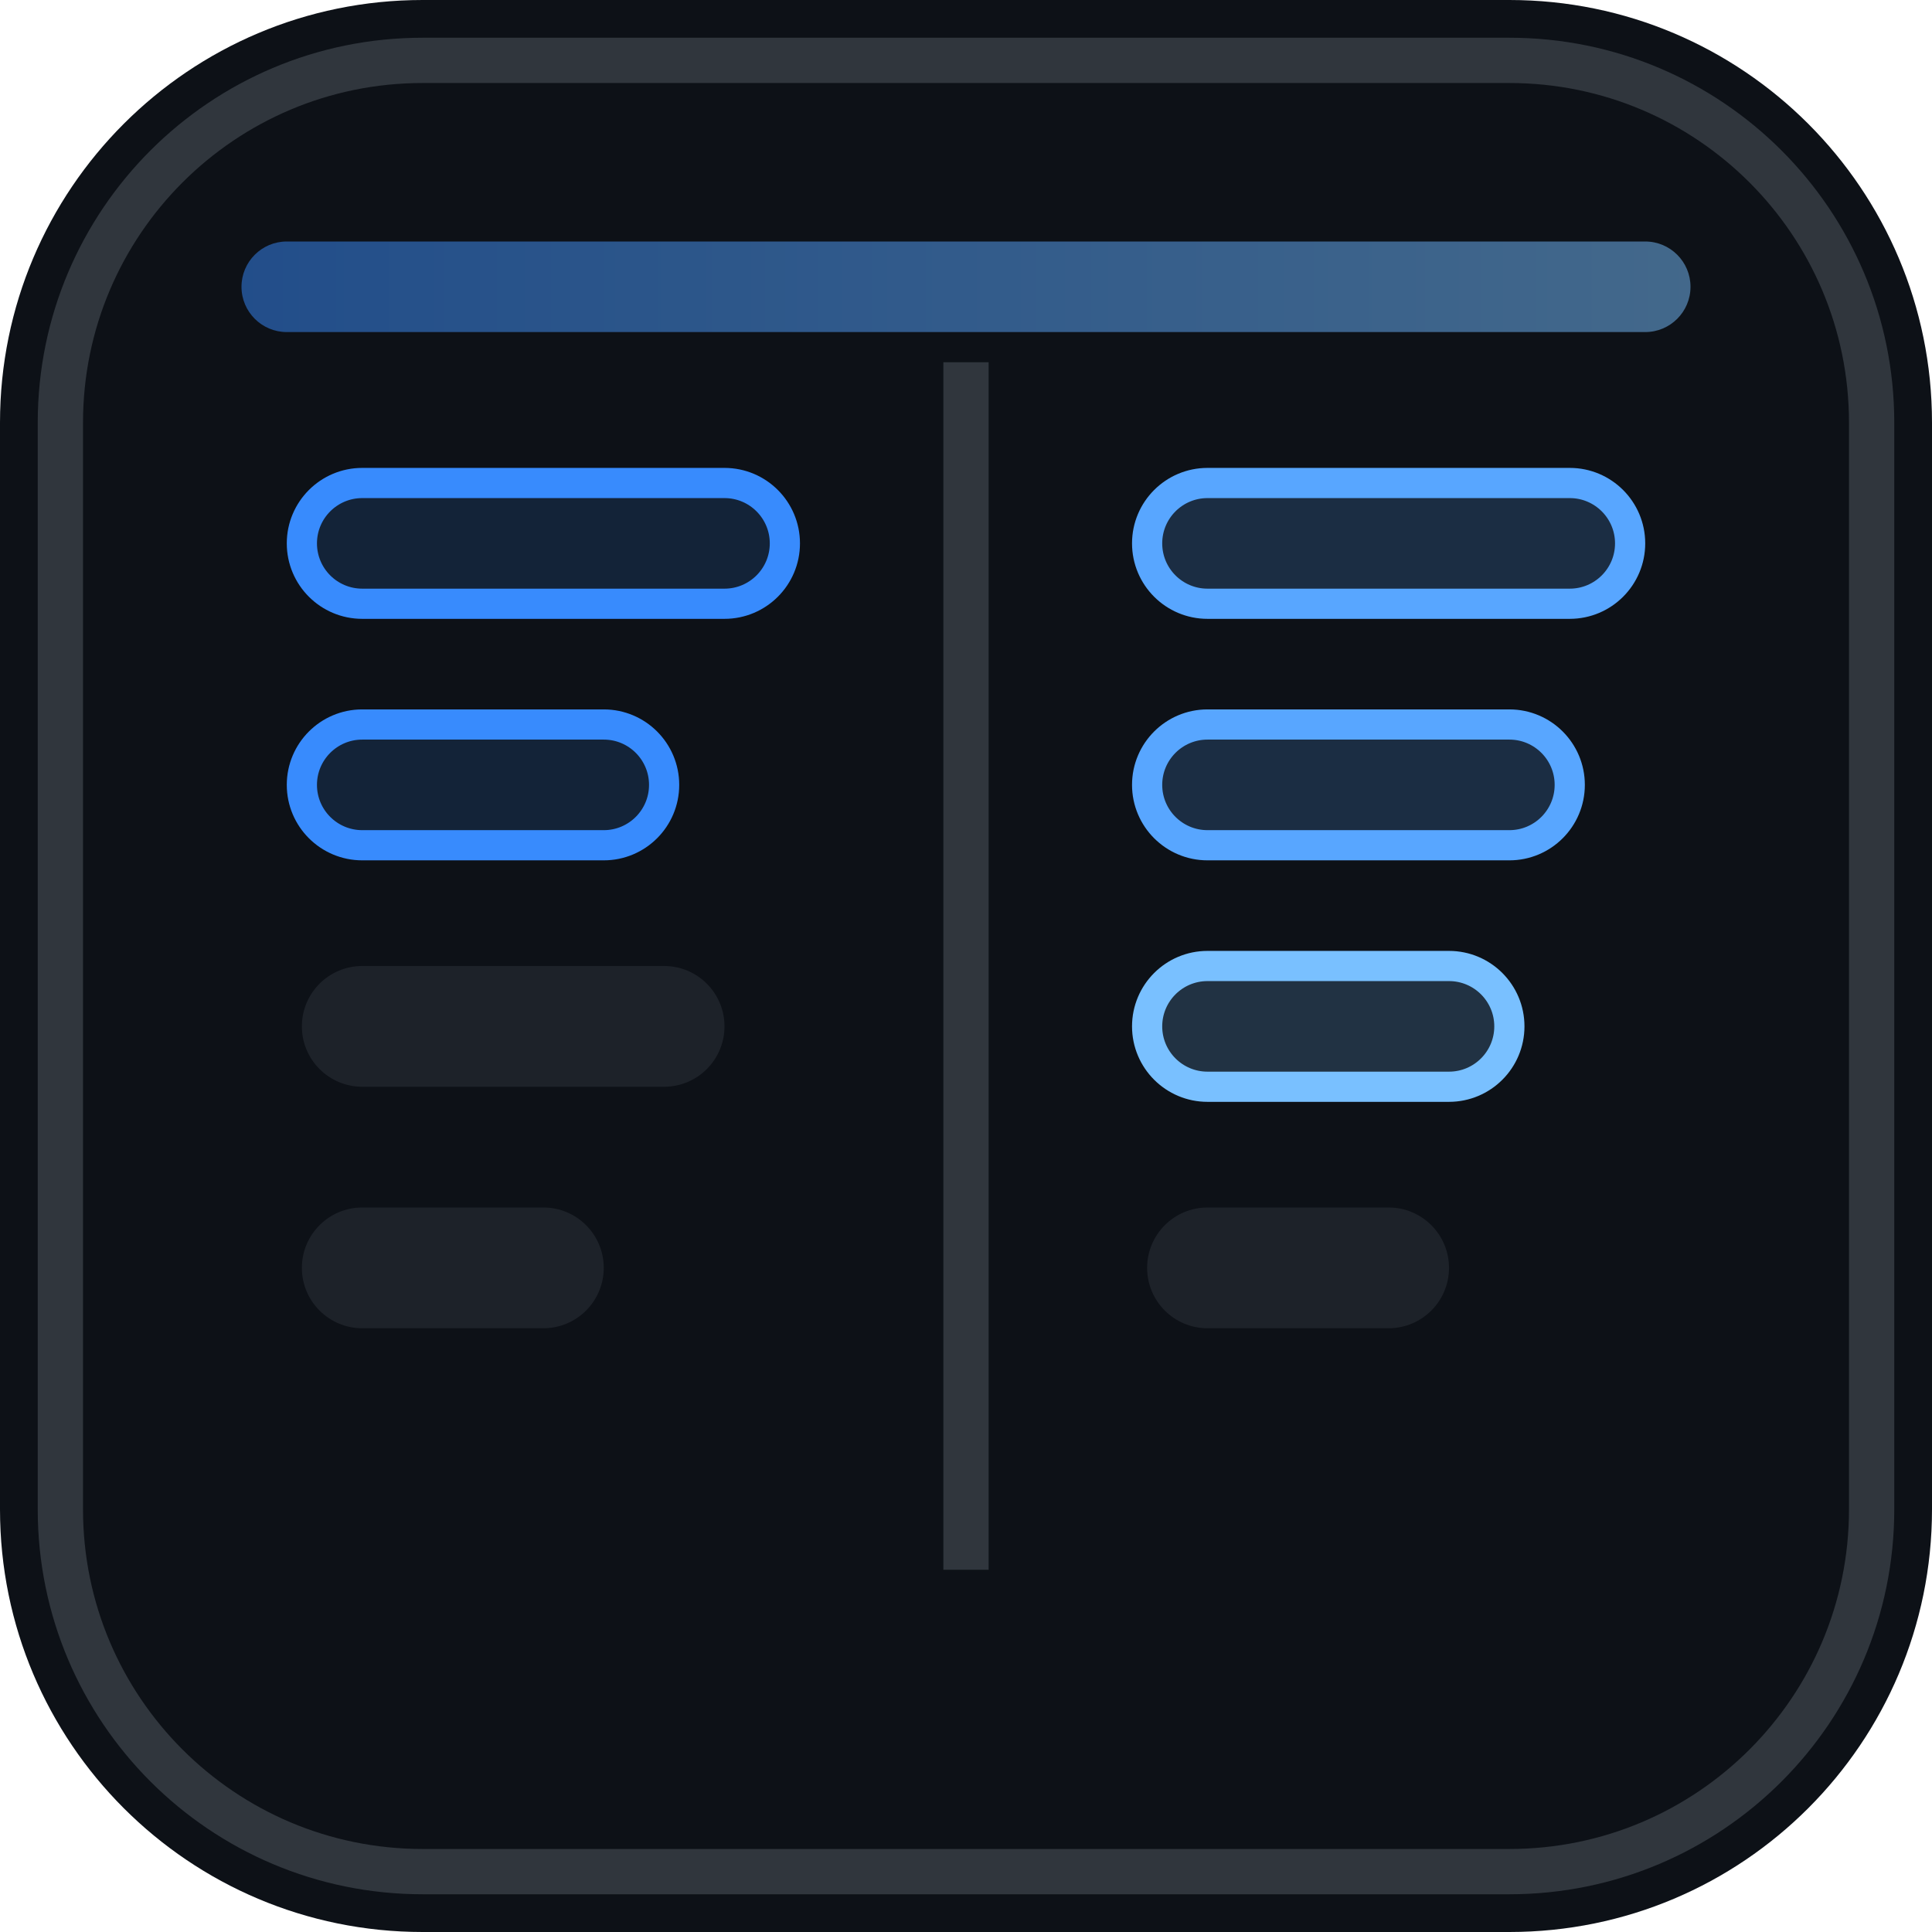
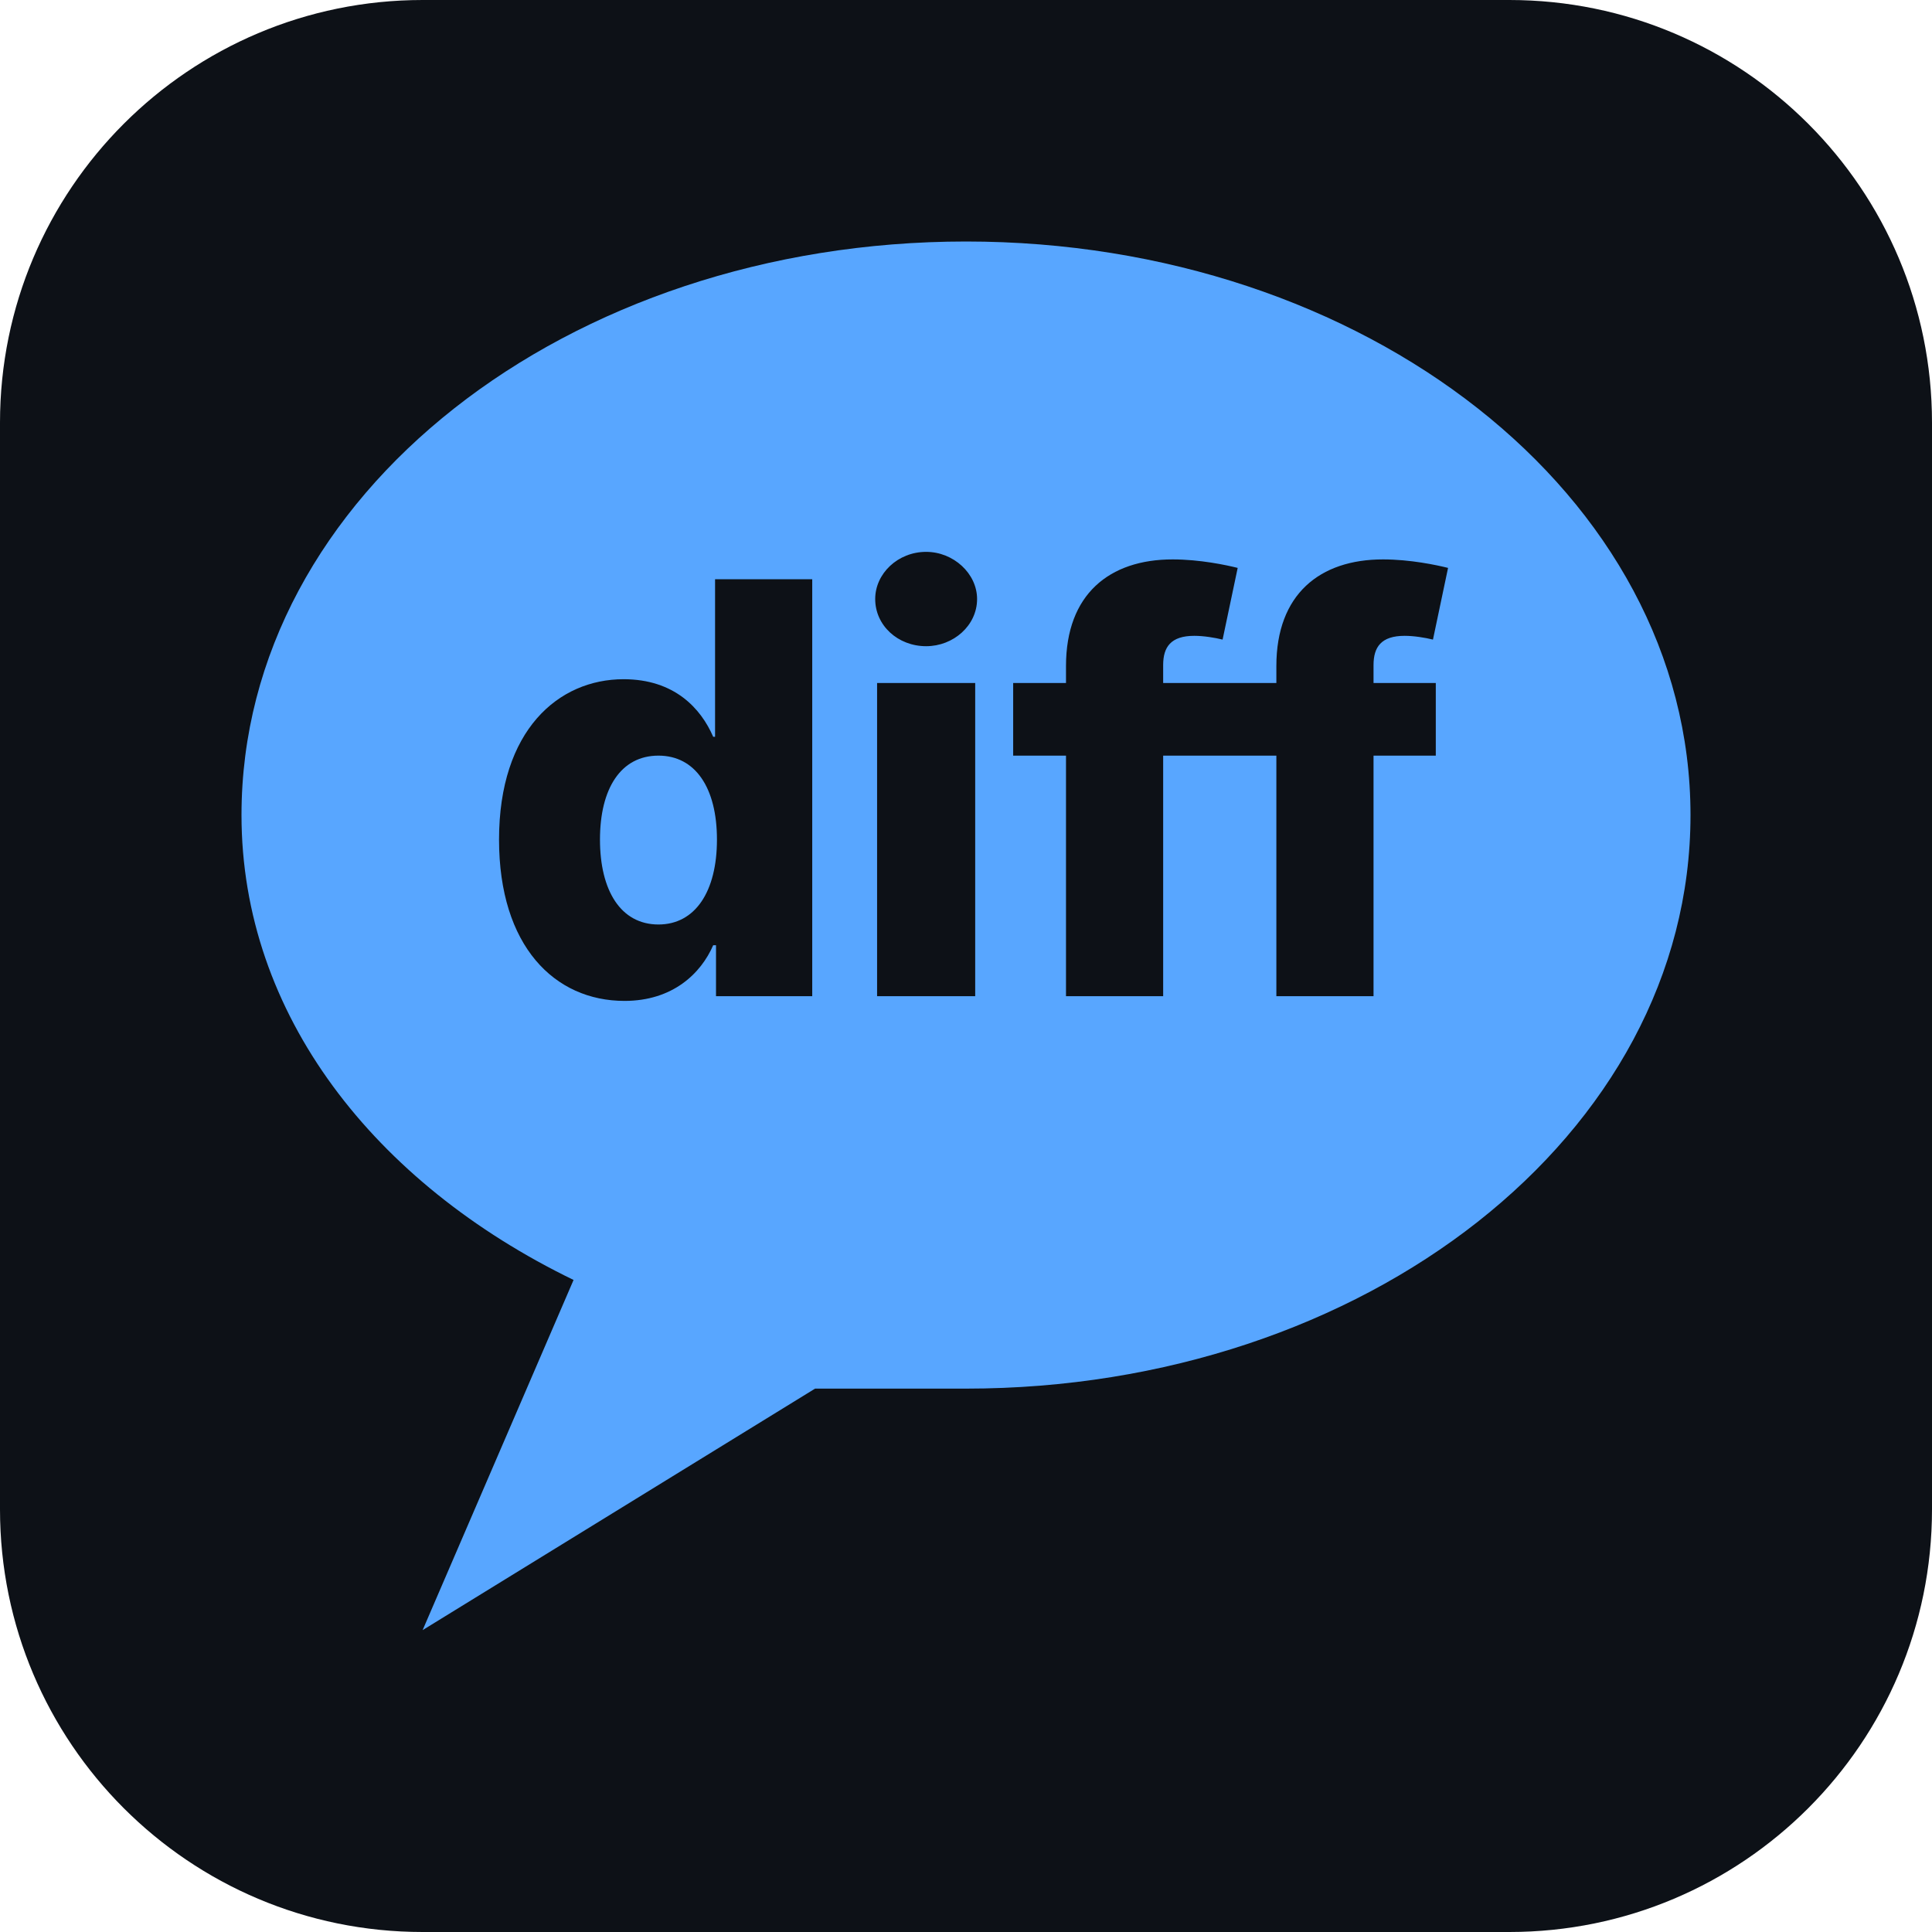
<svg xmlns="http://www.w3.org/2000/svg" viewBox="0 0 32 32" fill="none">
  <rect width="32" height="32" rx="7" fill="#0d1117" />
-   <rect x="1" y="1" width="30" height="30" rx="6" stroke="#30363d" stroke-width="0.75" fill="none" />
-   <line x1="16" y1="6" x2="16" y2="26" stroke="#30363d" stroke-width="0.75" />
-   <rect x="5" y="8" width="8" height="2" rx="1" fill="#388bfd25" />
-   <rect x="5" y="8" width="8" height="2" rx="1" stroke="#388bfd" stroke-width="0.5" fill="none" />
-   <rect x="5" y="12" width="6" height="2" rx="1" fill="#388bfd25" />
-   <rect x="5" y="12" width="6" height="2" rx="1" stroke="#388bfd" stroke-width="0.5" fill="none" />
-   <rect x="5" y="16" width="7" height="2" rx="1" fill="#8b949e22" />
-   <rect x="5" y="20" width="5" height="2" rx="1" fill="#8b949e22" />
-   <rect x="19" y="8" width="8" height="2" rx="1" fill="#58a6ff30" />
-   <rect x="19" y="8" width="8" height="2" rx="1" stroke="#58a6ff" stroke-width="0.5" fill="none" />
-   <rect x="19" y="12" width="7" height="2" rx="1" fill="#58a6ff30" />
-   <rect x="19" y="12" width="7" height="2" rx="1" stroke="#58a6ff" stroke-width="0.5" fill="none" />
-   <rect x="19" y="16" width="6" height="2" rx="1" fill="#79c0ff30" />
-   <rect x="19" y="16" width="6" height="2" rx="1" stroke="#79c0ff" stroke-width="0.5" fill="none" />
-   <rect x="19" y="20" width="5" height="2" rx="1" fill="#8b949e22" />
-   <rect x="4" y="4" width="24" height="1.5" rx="0.75" fill="url(#bar)" opacity="0.5" />
-   <defs>
-     <linearGradient id="bar" x1="0" y1="0" x2="1" y2="0">
-       <stop offset="0" stop-color="#388bfd" />
-       <stop offset="0.5" stop-color="#58a6ff" />
-       <stop offset="1" stop-color="#79c0ff" />
-     </linearGradient>
-   </defs>
+   <path d="M16 4C9.4 4 4 8.2 4 13.5C4 16.8 6.2 19.6 9.5 21.2L7 27L13.5 23C14.3 23 15.1 23 16 23C22.6 23 28 18.8 28 13.5C28 8.2 22.6 4 16 4Z" fill="#58a6ff" />
+   <text x="16" y="16.5" text-anchor="middle" font-family="-apple-system,BlinkMacSystemFont,sans-serif" font-weight="800" font-size="9.5" fill="#0d1117">diff</text>
</svg>
